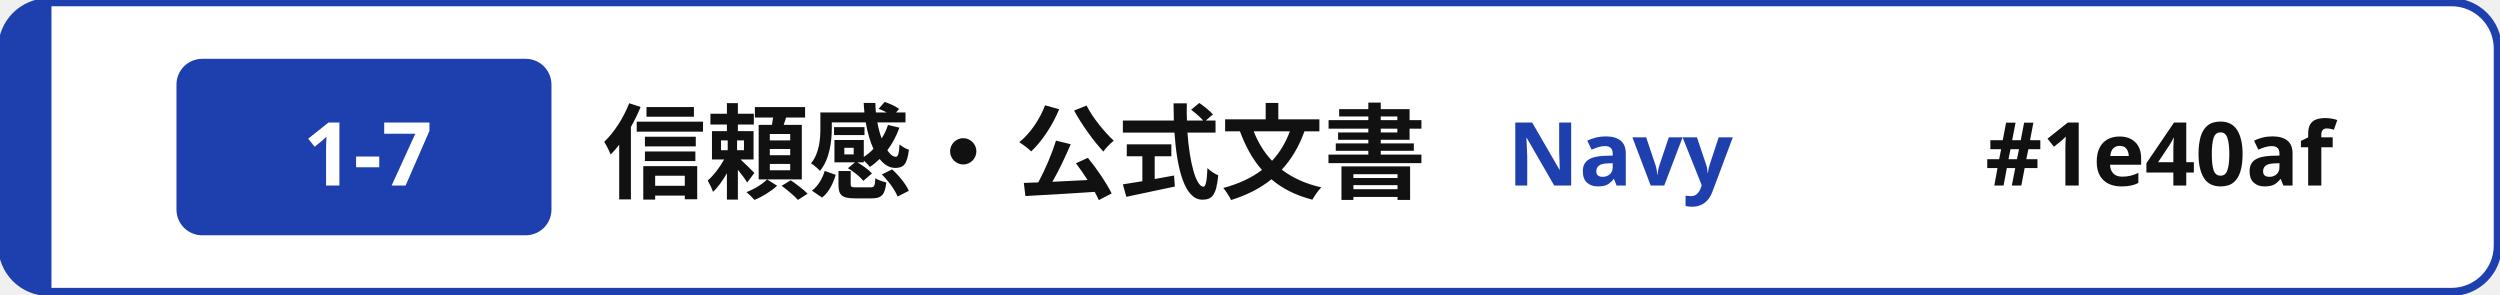
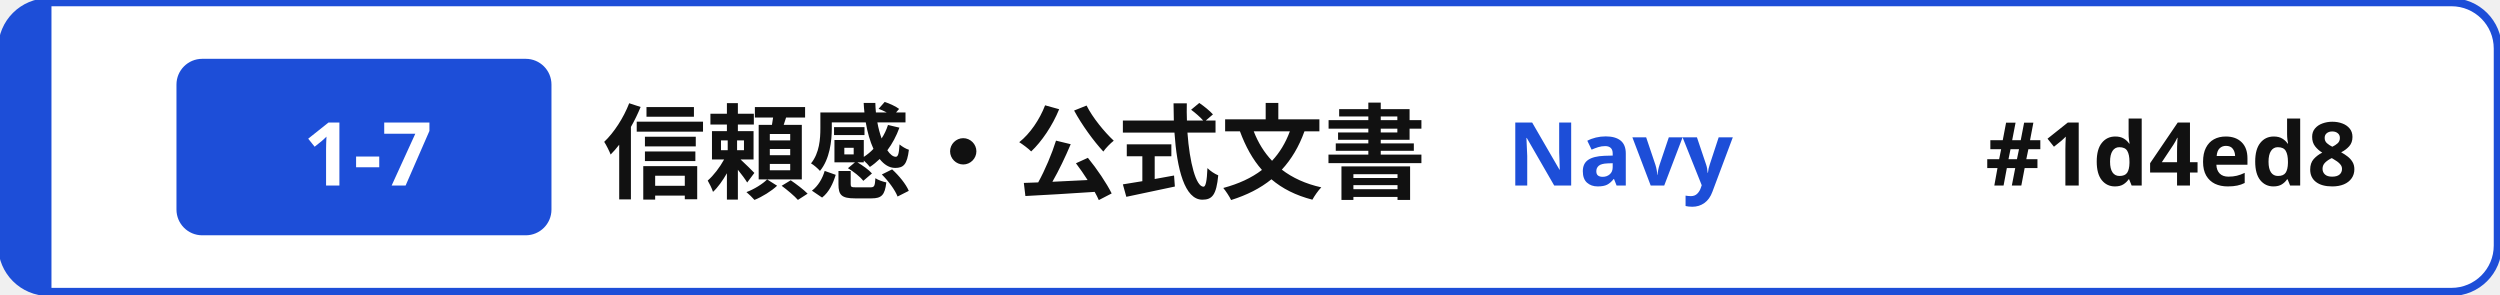
<svg xmlns="http://www.w3.org/2000/svg" viewBox="0 0 680 80" width="100%" role="img">
  <defs>
    <linearGradient id="hbg" x1="0" y1="0" x2="1" y2="0">
      <stop offset="0%" stop-color="#ffffff" stop-opacity="0.6" />
      <stop offset="40%" stop-color="#ffffff" stop-opacity="0.2" />
      <stop offset="100%" stop-color="#ffffff" stop-opacity="0" />
    </linearGradient>
    <clipPath id="outer-clip">
      <rect x="0" y="0" width="680" height="80" rx="13" />
    </clipPath>
  </defs>
  <g clip-path="url(#outer-clip)">
    <rect x="0" y="0" width="680" height="80" fill="#ffffff" />
    <rect x="0" y="0" width="680" height="80" fill="url(#hbg)" />
-     <rect x="0" y="0" width="14" height="80" fill="#1e40af" />
+     <rect x="0" y="0" width="14" height="80" fill="#1d4ed8" />
  </g>
-   <rect x="0.6" y="0.6" width="678.8" height="78.8" rx="12.6" fill="none" stroke="#1e40af" stroke-width="2.2" />
-   <rect x="48" y="16" width="102" height="48" rx="7" fill="#1e40af" />
+   <rect x="0.6" y="0.6" width="678.8" height="78.8" rx="12.6" fill="none" stroke="#1d4ed8" stroke-width="2.2" />
+   <rect x="48" y="16" width="102" height="48" rx="7" fill="#1d4ed8" />
  <text x="100" y="42" font-family="'Noto Sans JP', sans-serif" font-size="24" font-weight="900" fill="#ffffff" text-anchor="middle" dominant-baseline="middle">1-7</text>
  <text x="164" y="42" font-family="'Noto Sans JP', sans-serif" font-size="28" font-weight="800" fill="#111111" dominant-baseline="middle">信頼感・公式文書</text>
-   <text x="410" y="42" font-family="'Noto Sans JP', sans-serif" font-size="24" font-weight="800" fill="#1e40af" dominant-baseline="middle">Navy</text>
-   <text x="540" y="42" font-family="'Noto Sans JP', sans-serif" font-size="24" font-weight="800" fill="#111111" dominant-baseline="middle">#1e40af</text>
+   <text x="410" y="42" font-family="'Noto Sans JP', sans-serif" font-size="24" font-weight="800" fill="#1d4ed8" dominant-baseline="middle">Navy</text>
+   <text x="540" y="42" font-family="'Noto Sans JP', sans-serif" font-size="24" font-weight="800" fill="#111111" dominant-baseline="middle">#1d4ed8</text>
</svg>
